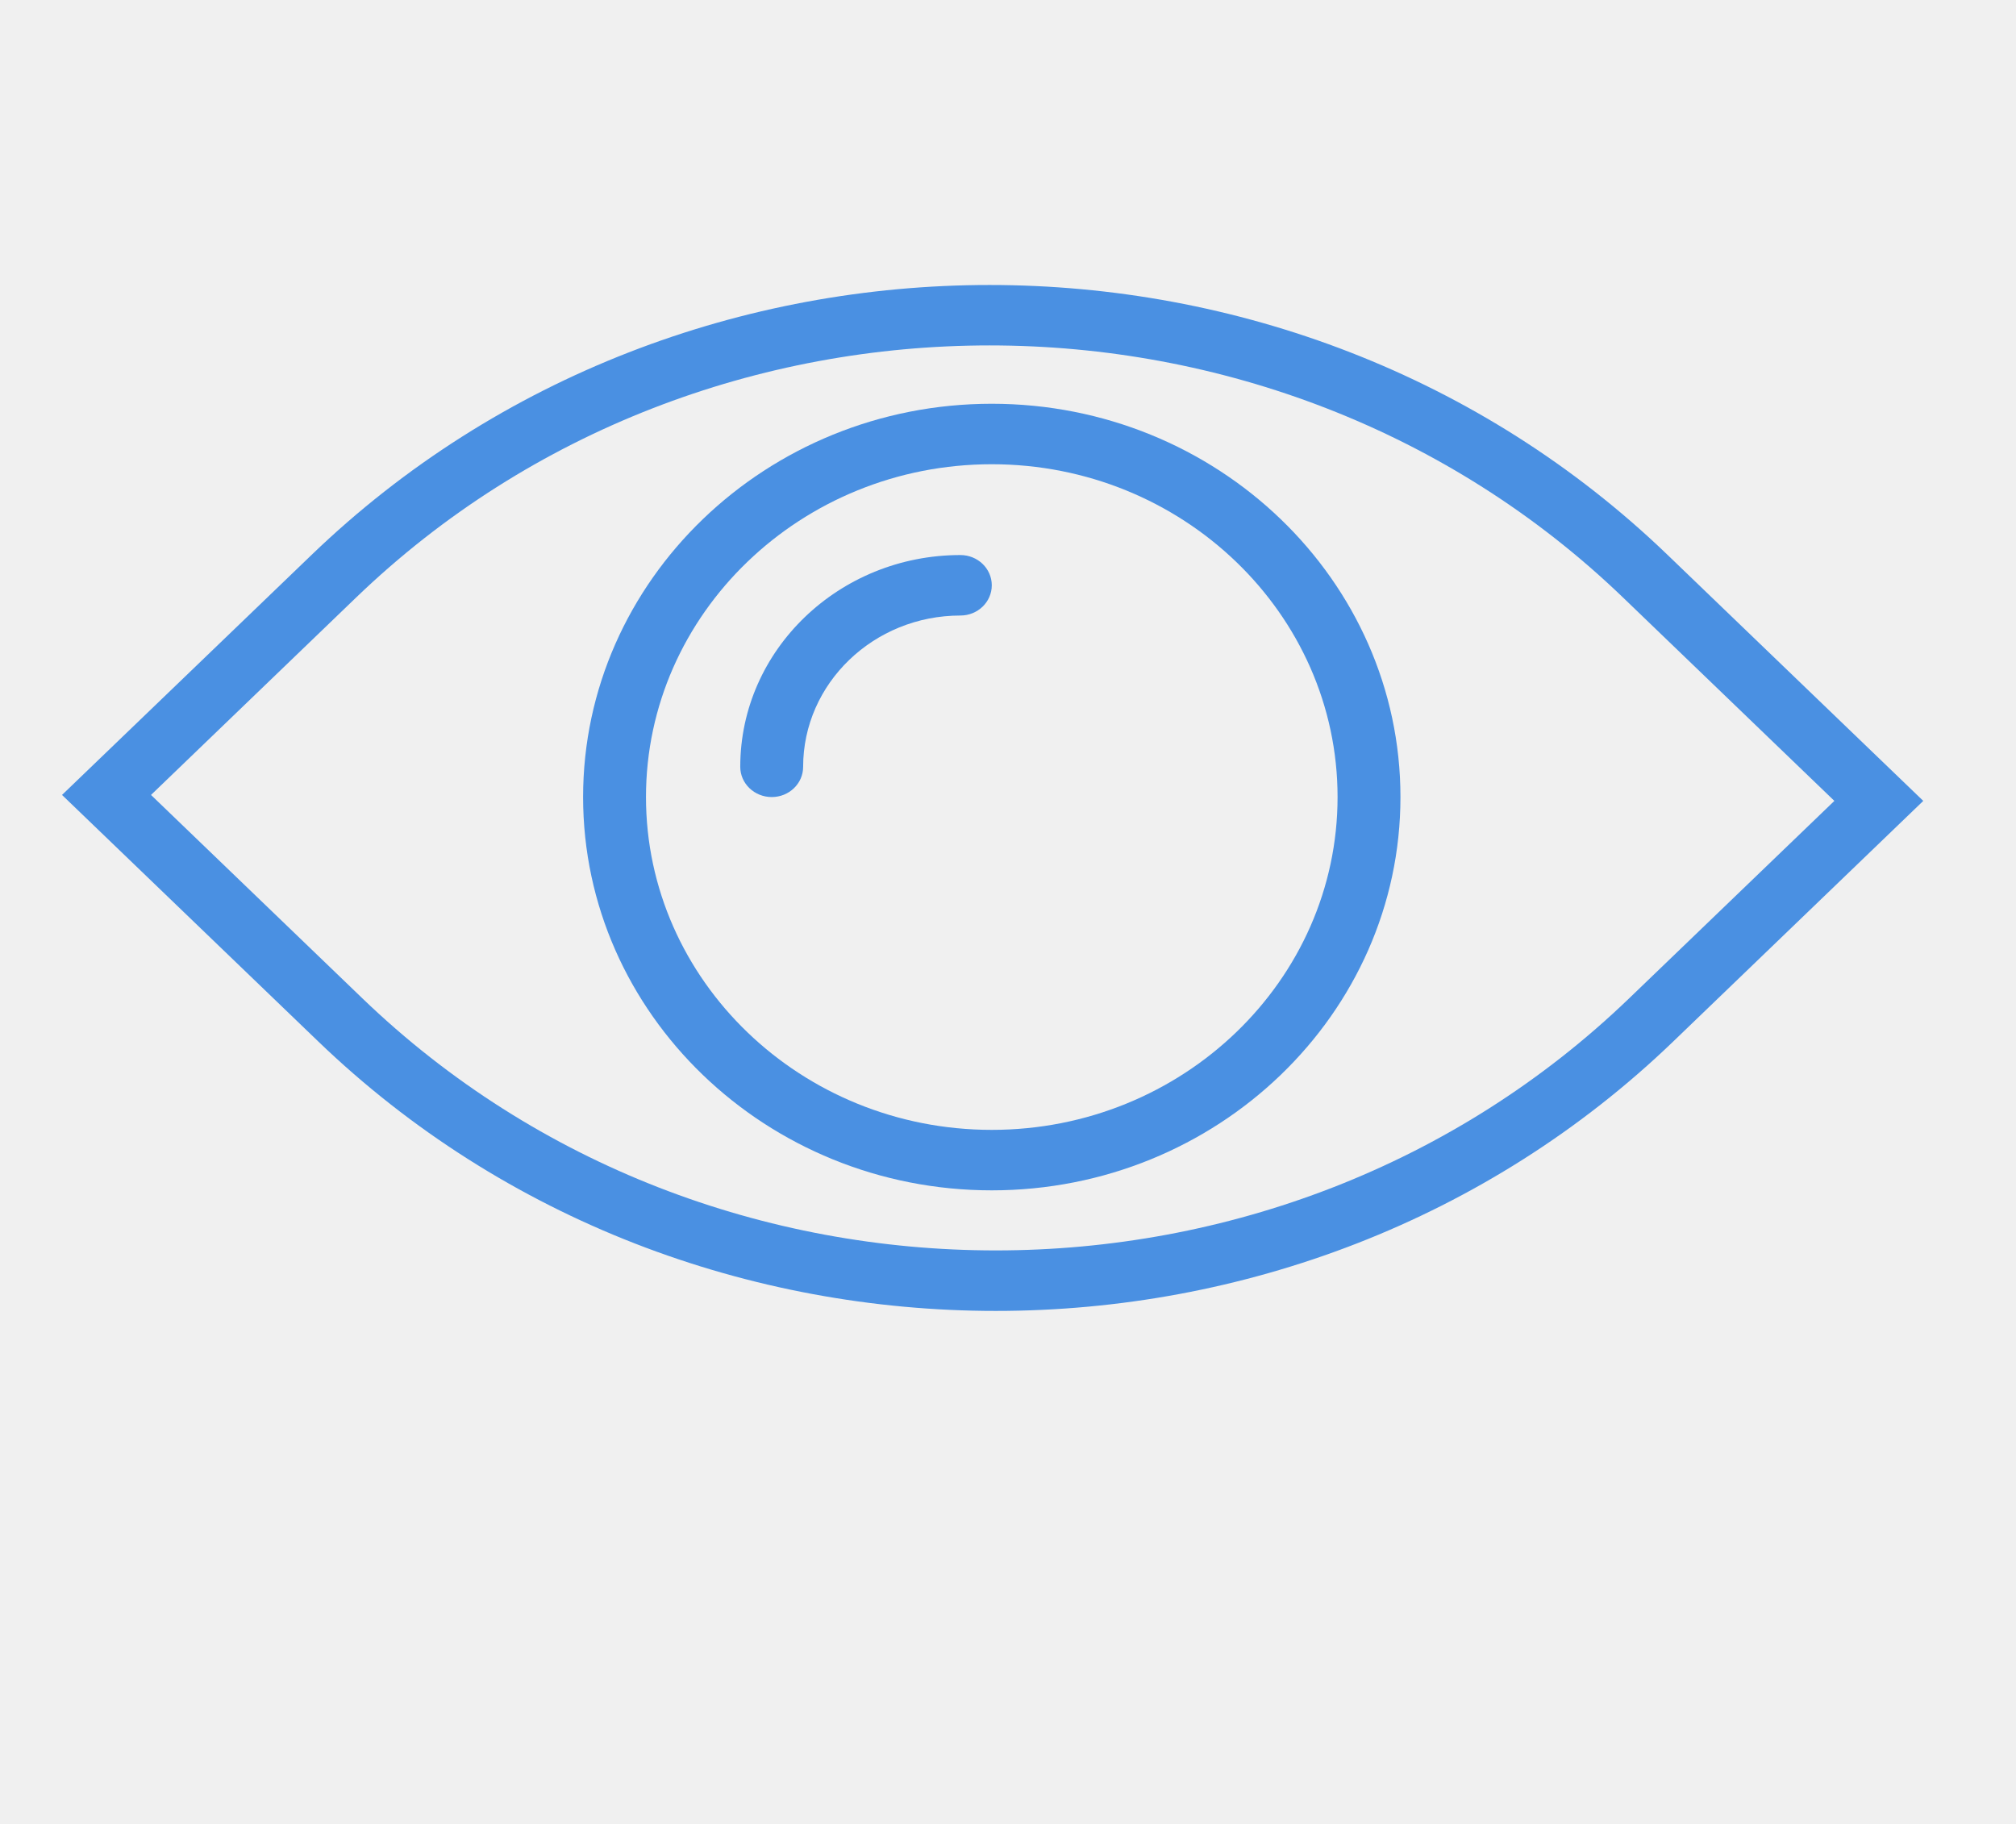
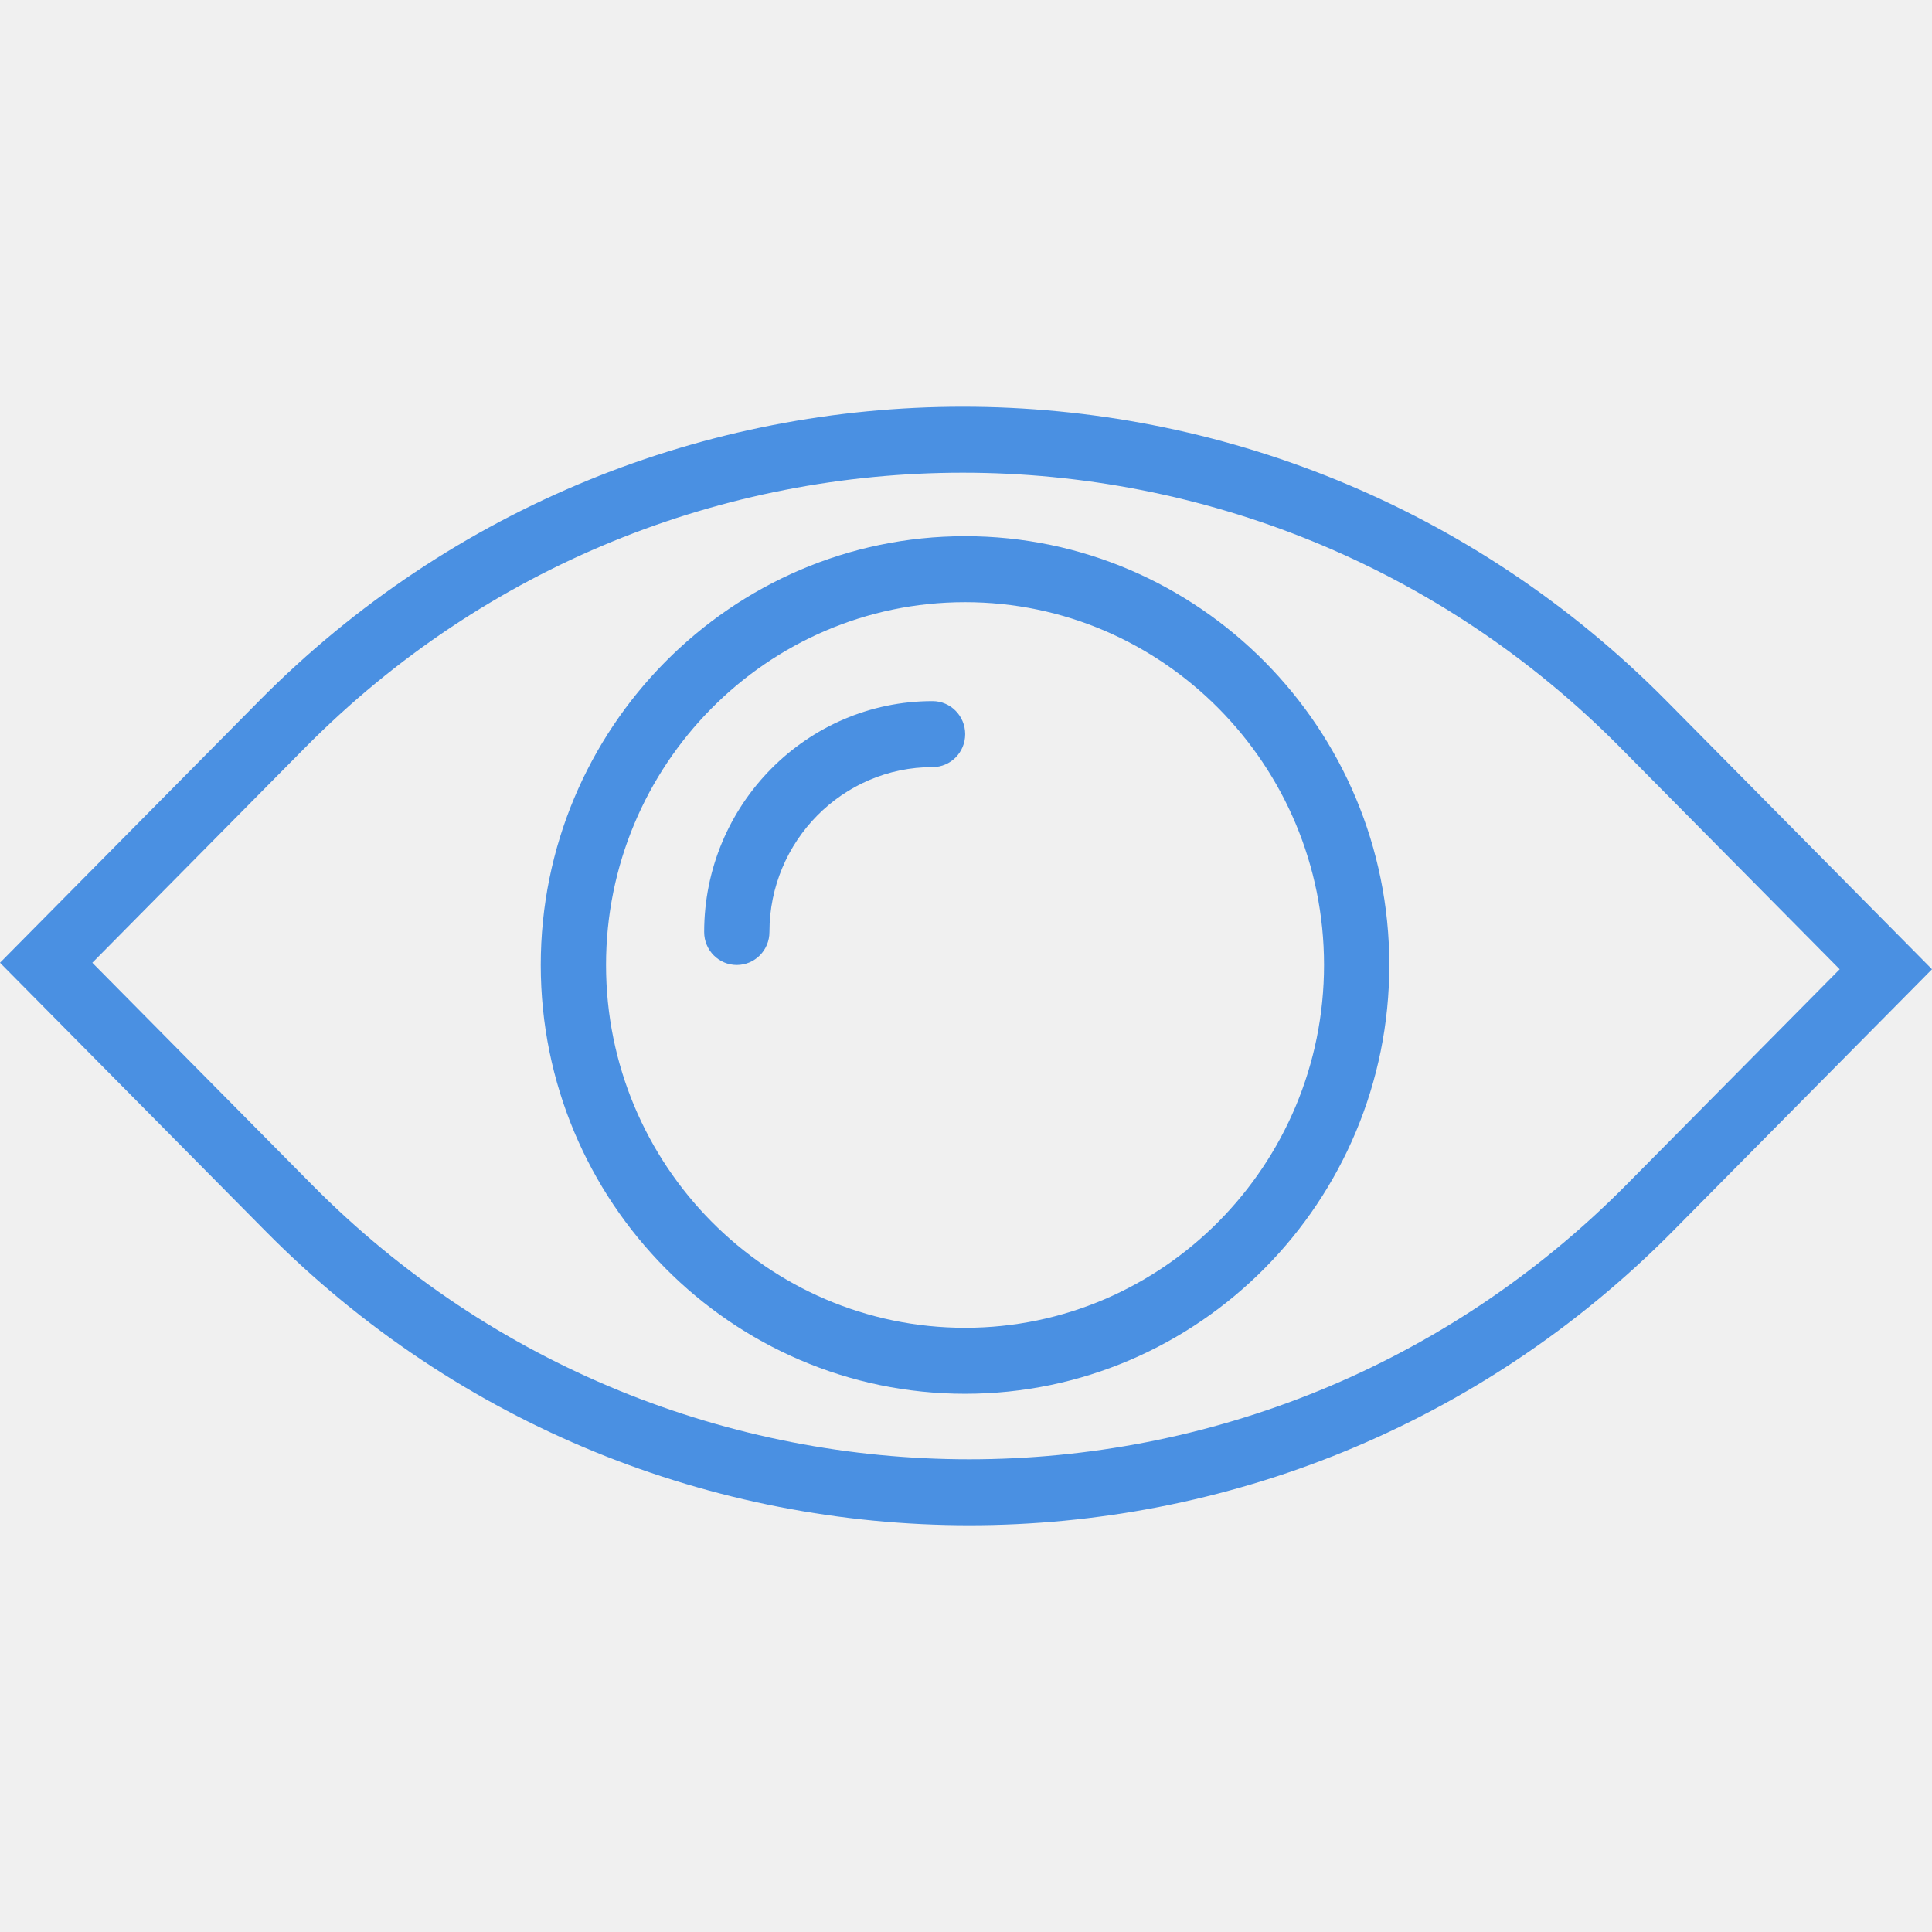
- <svg xmlns="http://www.w3.org/2000/svg" width="21" height="19" viewBox="0 0 21 19" fill="none">
-   <g clip-path="url(#clip0_576_570)">
-     <path d="M17.369 5.779C13.475 2.032 7.141 2.032 3.247 5.779L0.646 8.281L3.312 10.846C5.258 12.719 7.815 13.656 10.373 13.656C12.93 13.656 15.487 12.72 17.433 10.846L20.034 8.343L17.369 5.779ZM16.97 10.4C13.332 13.901 7.413 13.901 3.775 10.4L1.573 8.281L3.71 6.224C7.348 2.723 13.268 2.723 16.906 6.224L19.108 8.343L16.97 10.4Z" fill="#4A90E2" />
-     <path d="M10.004 5.782C8.74 5.782 7.711 6.771 7.711 7.988C7.711 8.162 7.858 8.303 8.039 8.303C8.22 8.303 8.366 8.162 8.366 7.988C8.366 7.119 9.101 6.412 10.004 6.412C10.185 6.412 10.331 6.271 10.331 6.097C10.331 5.923 10.185 5.782 10.004 5.782Z" fill="#4A90E2" />
-     <path d="M10.331 4.206C7.984 4.206 6.074 6.044 6.074 8.303C6.074 10.562 7.984 12.4 10.331 12.4C12.678 12.4 14.588 10.562 14.588 8.303C14.588 6.044 12.679 4.206 10.331 4.206ZM10.331 11.77C8.345 11.77 6.729 10.214 6.729 8.303C6.729 6.392 8.345 4.836 10.331 4.836C12.317 4.836 13.933 6.392 13.933 8.303C13.933 10.214 12.318 11.77 10.331 11.77Z" fill="#4A90E2" />
-   </g>
-   <defs>
-     <clipPath id="clip0_576_570">
-       <rect width="20.68" height="19" fill="white" />
-     </clipPath>
-   </defs>
+ <svg xmlns="http://www.w3.org/2000/svg" width="19" height="19" viewBox="0 0 19 19" fill="none">
+   <path d="M16.388 6.892C12.572 3.036 6.364 3.036 2.549 6.892L0 9.468L2.612 12.108C4.519 14.036 7.025 15 9.532 15C12.038 15 14.543 14.036 16.451 12.108L19 9.532L16.388 6.892ZM15.997 11.649C12.432 15.252 6.631 15.252 3.066 11.649L0.908 9.468L3.002 7.351C6.568 3.748 12.369 3.748 15.934 7.351L18.092 9.532L15.997 11.649Z" fill="#4A90E2" />
+   <path d="M9.171 6.895C7.933 6.895 6.925 7.914 6.925 9.166C6.925 9.345 7.069 9.49 7.246 9.49C7.423 9.49 7.567 9.345 7.567 9.166C7.567 8.272 8.287 7.544 9.171 7.544C9.349 7.544 9.492 7.399 9.492 7.22C9.492 7.041 9.349 6.895 9.171 6.895Z" fill="#4A90E2" />
+   <path d="M9.491 5.273C7.19 5.273 5.318 7.165 5.318 9.49C5.318 11.815 7.19 13.707 9.491 13.707C11.791 13.707 13.663 11.815 13.663 9.49C13.663 7.165 11.791 5.273 9.491 5.273ZM9.491 13.058C7.544 13.058 5.96 11.457 5.96 9.49C5.96 7.523 7.544 5.922 9.491 5.922C11.437 5.922 13.021 7.523 13.021 9.49C13.021 11.457 11.437 13.058 9.491 13.058Z" fill="#4A90E2" />
</svg>
